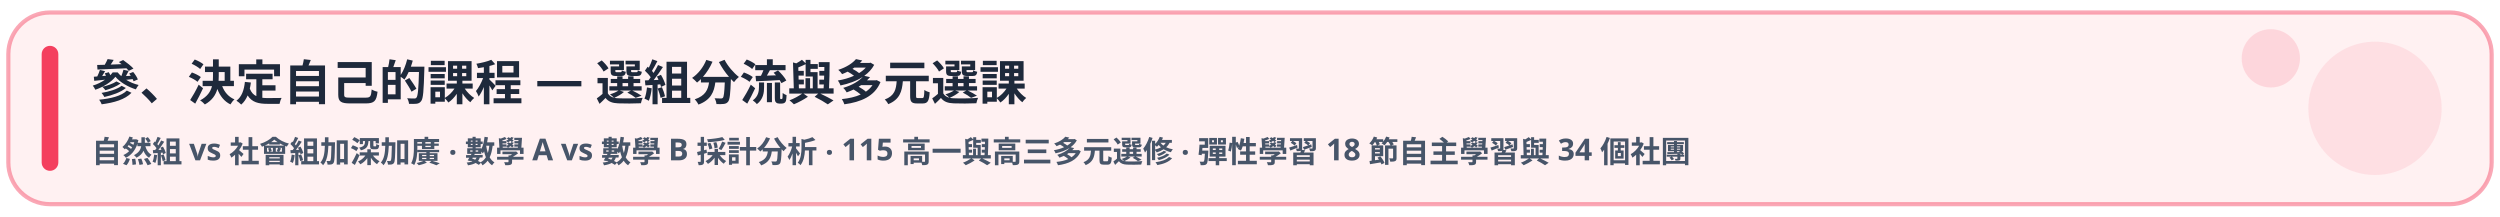
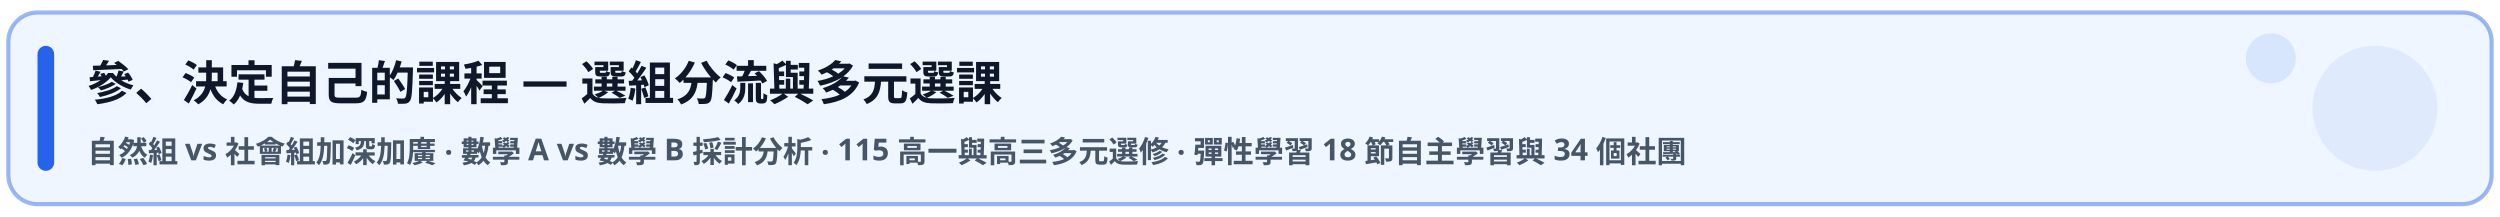
<svg xmlns="http://www.w3.org/2000/svg" viewBox="0 0 1200 104" width="100%" height="100%">
-   <rect x="4" y="6" width="1192" height="92" rx="20" fill="#FFF1F2" stroke="#F43F5E" stroke-width="2" stroke-opacity="0.45" />
-   <rect x="20" y="22" width="8" height="60" rx="4" fill="#F43F5E" />
-   <circle cx="1140" cy="52" r="32" fill="#F43F5E" opacity="0.1" />
-   <circle cx="1090" cy="28" r="14" fill="#F43F5E" opacity="0.15" />
-   <text x="44" y="48" font-family="'Noto Sans TC', 'PingFang TC', 'Microsoft JhengHei', sans-serif" font-size="23" font-weight="900" fill="#1E293B">參、決定自己的課程 — 選組分流與多元選課</text>
-   <text x="44" y="78" font-family="'Noto Sans TC', 'PingFang TC', sans-serif" font-size="14.5" font-weight="600" fill="#475569">自然組 vs 社會組加深加廣 ‧ 數學 A vs 數學 B 採計分析 ‧ 115 高一與高三多元選修 ‧ 彈性學習 18 節自主學習與 34 個社團</text>
+   <rect x="4" y="6" width="1192" height="92" rx="14" fill="#EFF6FF" stroke="#2563EB" stroke-width="2" stroke-opacity="0.45" />
+   <rect x="18" y="22" width="8" height="60" rx="4" fill="#2563EB" />
+   <circle cx="1140" cy="52" r="30" fill="#2563EB" opacity="0.08" />
+   <circle cx="1090" cy="28" r="12" fill="#2563EB" opacity="0.12" />
+   <text x="42" y="48" font-family="'Noto Sans TC', 'PingFang TC', 'Microsoft JhengHei', sans-serif" font-size="22.5" font-weight="900" fill="#0F172A">參、決定自己的課程 — 選組分流與多元選課</text>
+   <text x="42" y="78" font-family="'Noto Sans TC', 'PingFang TC', sans-serif" font-size="14.5" font-weight="600" fill="#475569">自然組 vs 社會組加深加廣 ‧ 數學 A vs 數學 B 採計分析 ‧ 115 高一與高三多元選修 ‧ 彈性學習 18 節自主學習與 34 個社團</text>
</svg>
